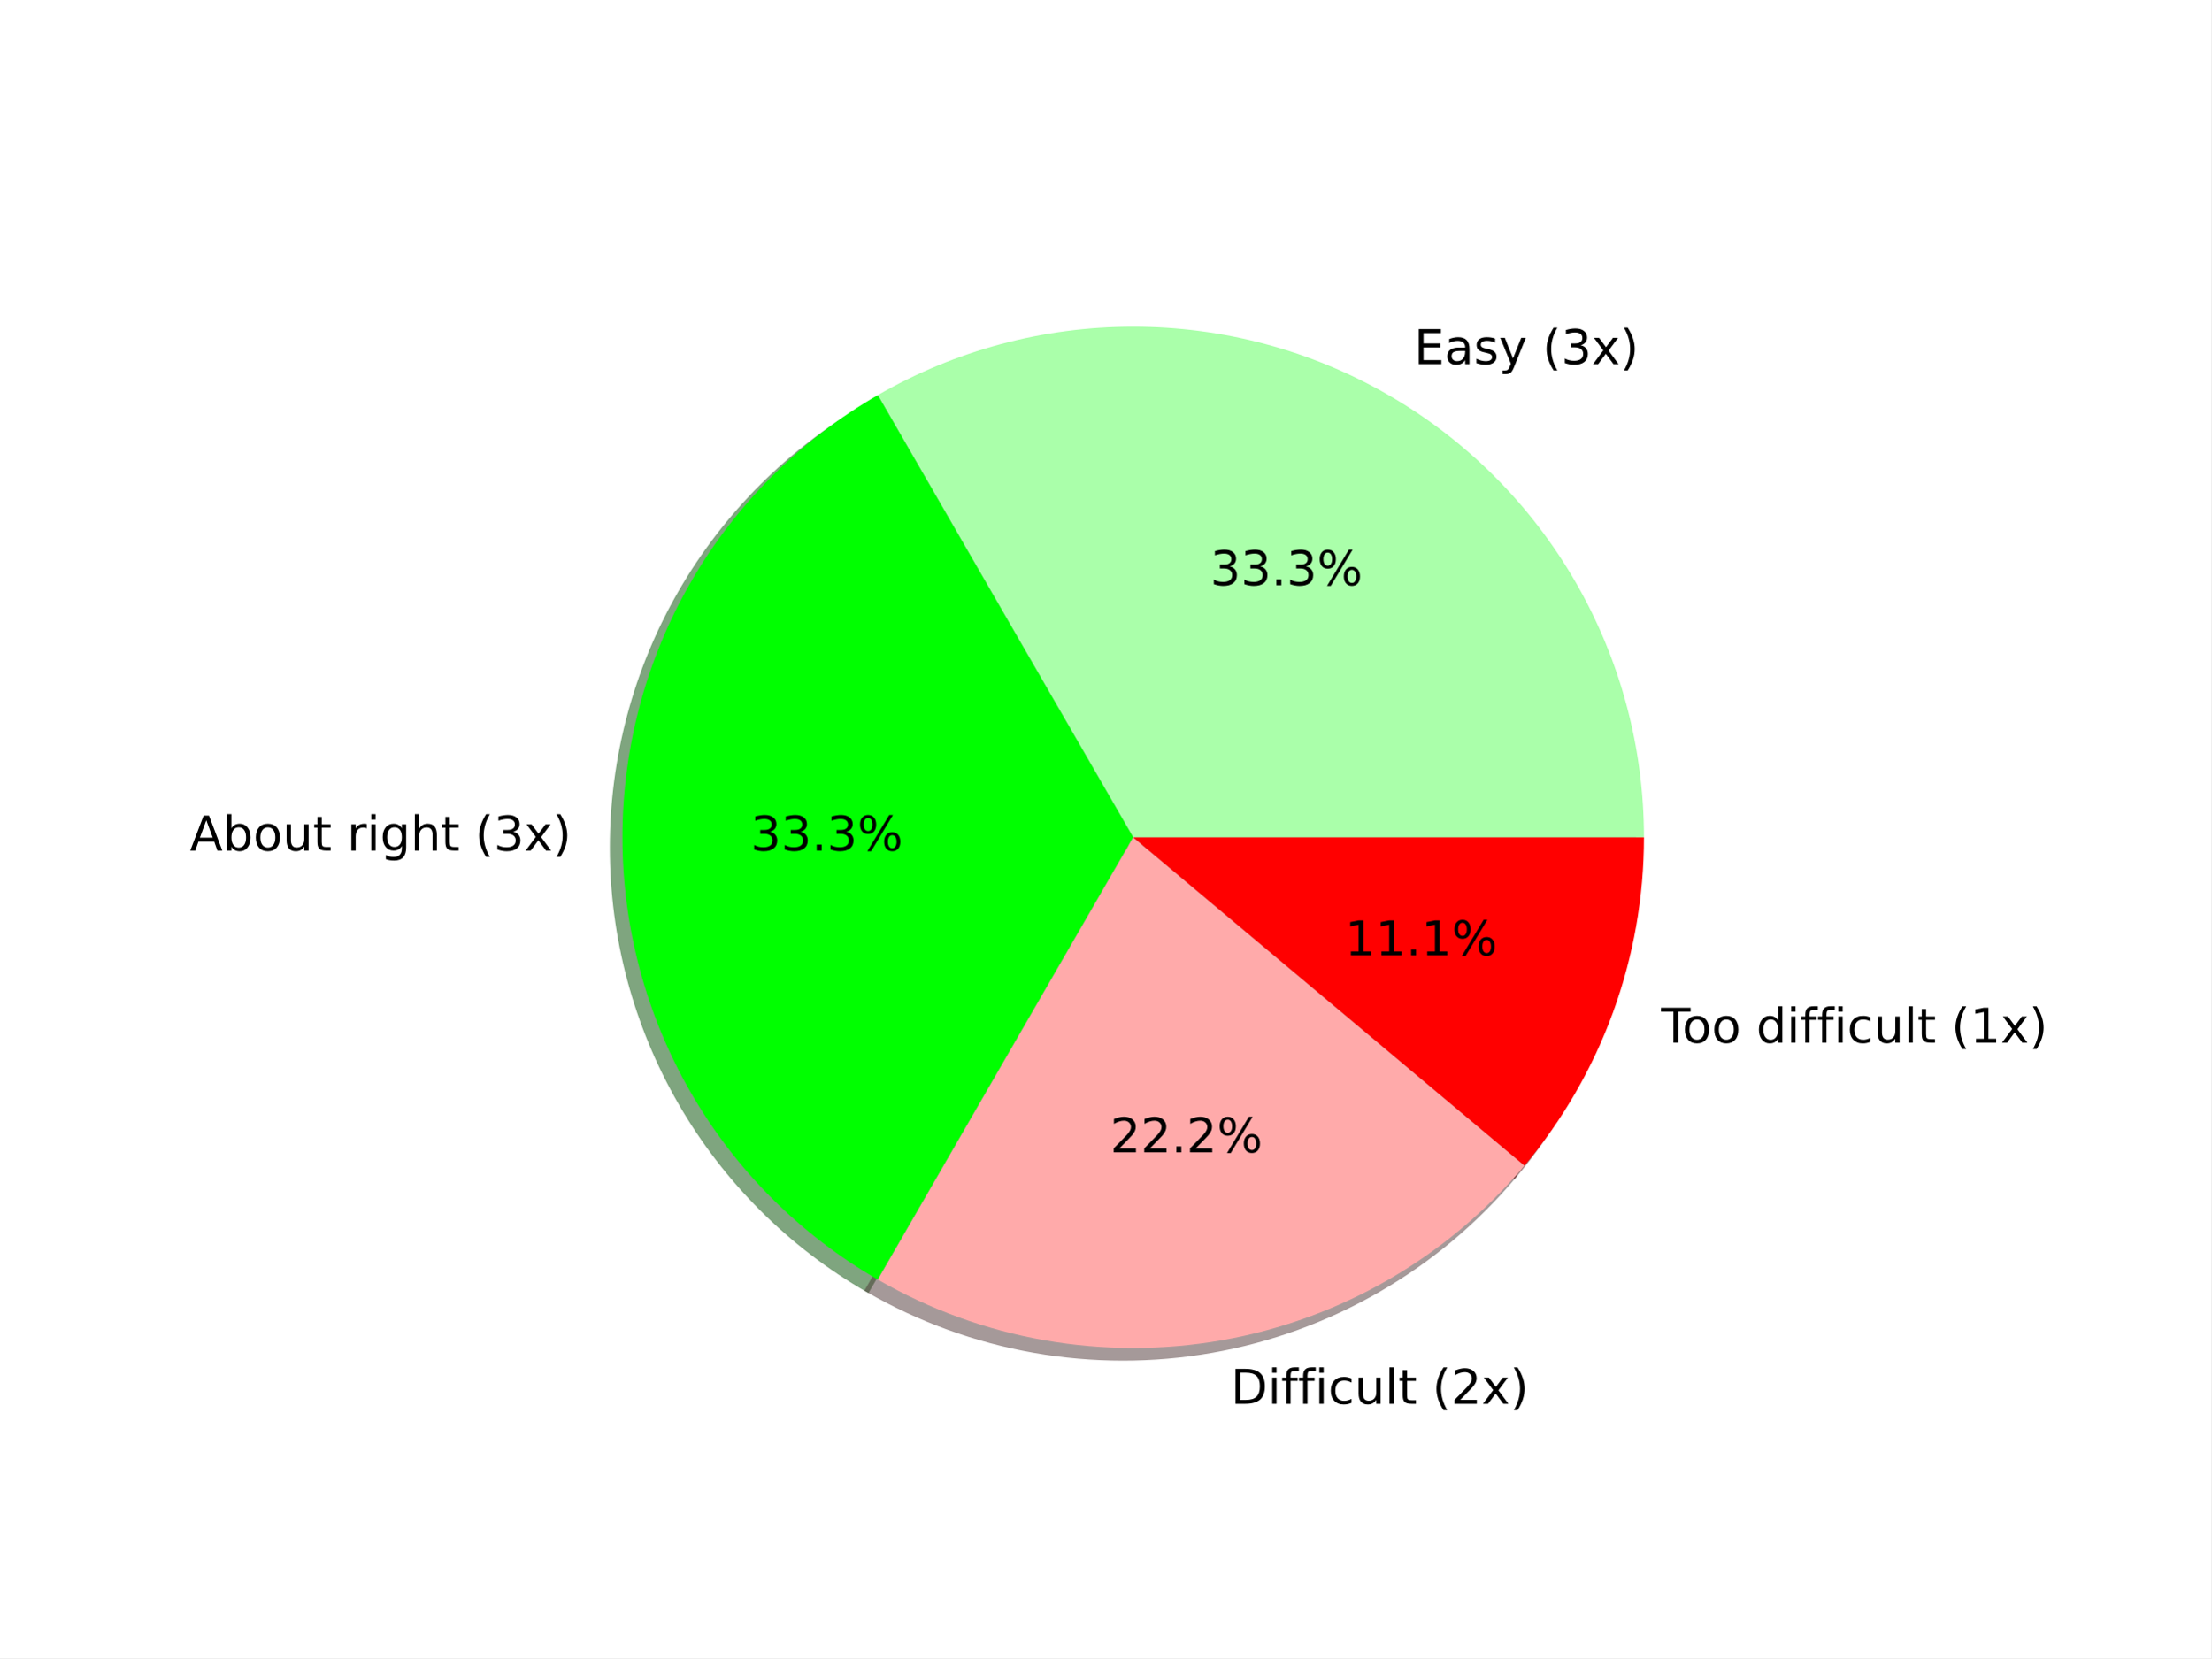
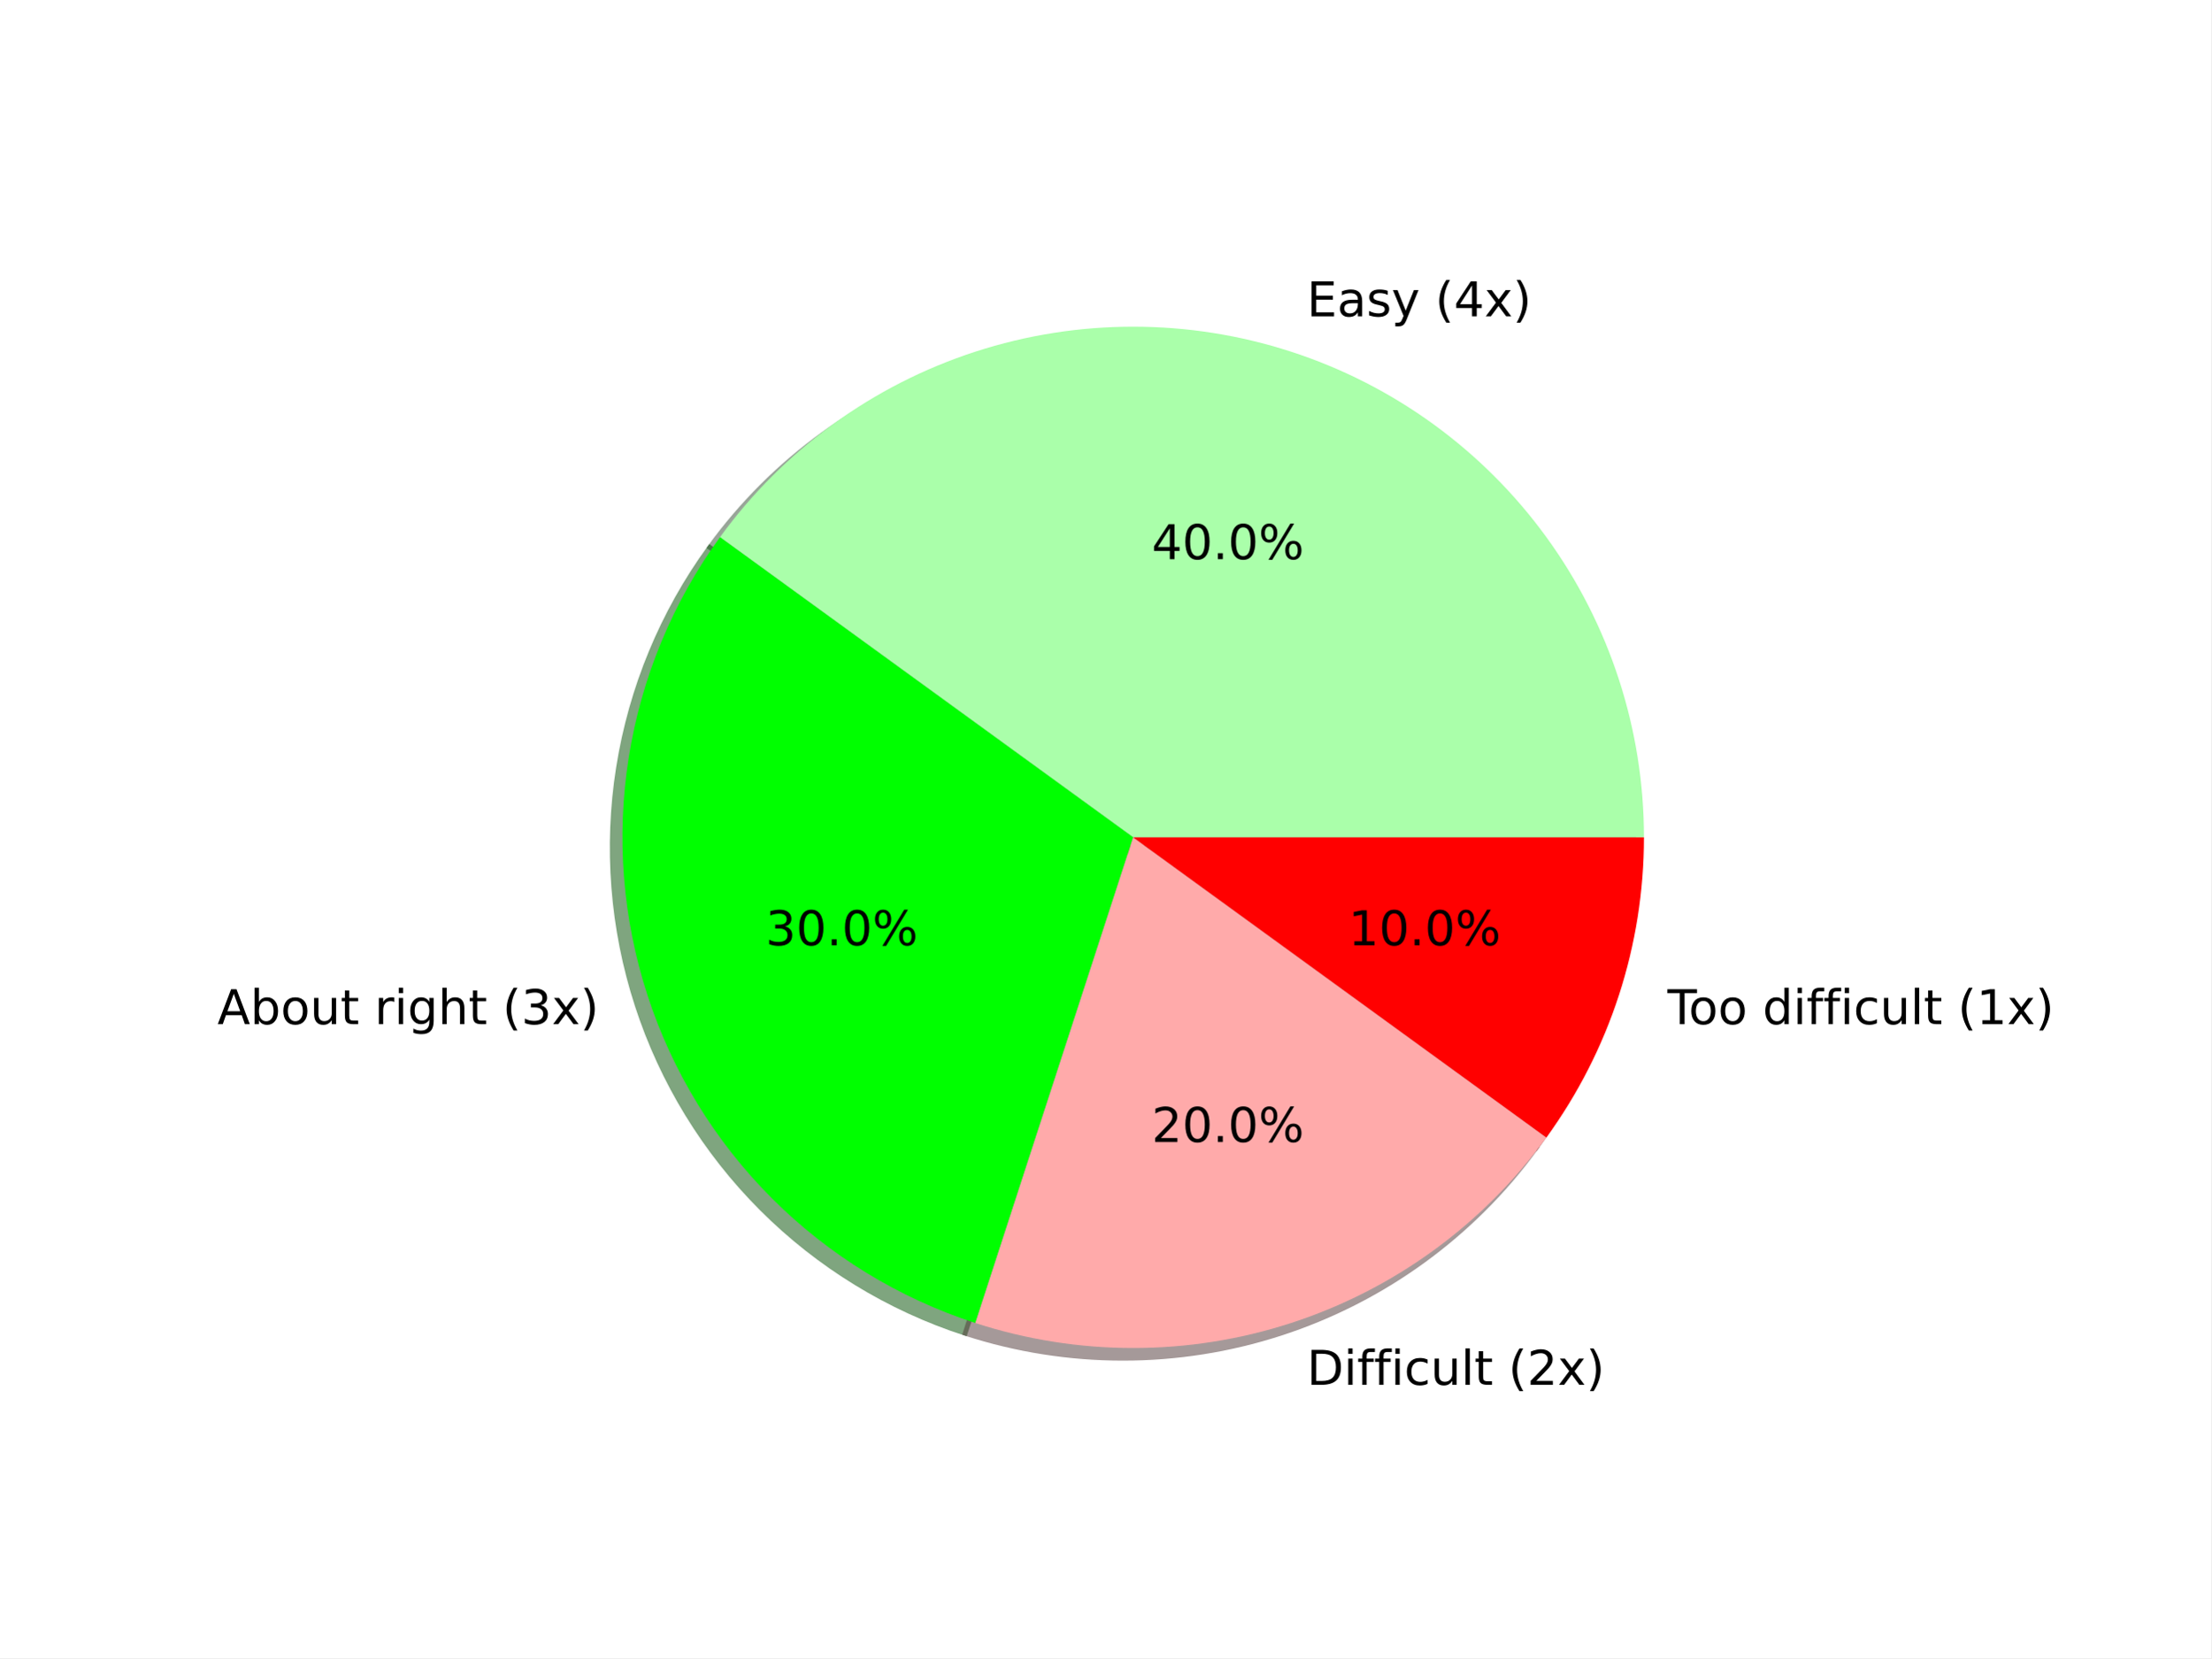
<svg xmlns="http://www.w3.org/2000/svg" xmlns:xlink="http://www.w3.org/1999/xlink" width="460.8pt" height="345.6pt" viewBox="0 0 460.8 345.6" version="1.1">
  <defs>
    <style type="text/css">*{stroke-linejoin: round; stroke-linecap: butt}</style>
  </defs>
  <g id="figure_1">
    <g id="patch_1">
      <path d="M 0 345.6  L 460.8 345.6  L 460.8 0  L 0 0  z " style="fill: #ffffff" />
    </g>
    <g id="axes_1">
      <g id="patch_2">
-         <path d="M 340.476 176.657  C 340.476 157.973 335.557 139.615 326.215 123.434  C 316.873 107.254 303.434 93.815 287.254 84.473  C 271.073 75.131 252.715 70.212 234.031 70.212  C 215.348 70.212 196.989 75.131 180.809 84.473  L 234.031 176.657  L 340.476 176.657  z " style="fill: #334c33; opacity: 0.5; stroke: #334c33; stroke-linejoin: miter" />
+         <path d="M 340.476 176.657  C 340.476 154.181 333.357 132.273 320.147 114.09  C 306.936 95.907 288.3 82.367 266.924 75.422  C 245.549 68.477 222.513 68.477 201.138 75.422  C 179.762 82.367 161.126 95.907 147.915 114.09  L 234.031 176.657  L 340.476 176.657  z " style="fill: #334c33; opacity: 0.5; stroke: #334c33; stroke-linejoin: miter" />
      </g>
      <g id="patch_3">
-         <path d="M 180.809 84.473  C 164.628 93.815 151.189 107.254 141.847 123.435  C 132.505 139.615 127.586 157.973 127.586 176.657  C 127.586 195.34 132.505 213.699 141.847 229.879  C 151.189 246.06 164.628 259.499 180.809 268.841  L 234.031 176.657  L 180.809 84.473  z " style="fill: #004c00; opacity: 0.5; stroke: #004c00; stroke-linejoin: miter" />
+         <path d="M 147.915 114.09  C 138.042 127.68 131.524 143.415 128.897 160.005  C 126.269 176.596 127.605 193.575 132.796 209.55  C 137.987 225.525 146.886 240.047 158.763 251.925  C 170.641 263.802 185.163 272.701 201.138 277.892  L 234.031 176.657  L 147.915 114.09  z " style="fill: #004c00; opacity: 0.5; stroke: #004c00; stroke-linejoin: miter" />
      </g>
      <g id="patch_4">
-         <path d="M 180.809 268.841  C 202.476 281.351 227.876 285.829 252.515 281.485  C 277.154 277.14 299.49 264.244 315.573 245.078  L 234.031 176.657  L 180.809 268.841  z " style="fill: #4c3333; opacity: 0.5; stroke: #4c3333; stroke-linejoin: miter" />
+         <path d="M 201.138 277.892  C 222.513 284.837 245.549 284.837 266.924 277.892  C 288.3 270.947 306.936 257.407 320.147 239.224  L 234.031 176.657  L 201.138 277.892  z " style="fill: #4c3333; opacity: 0.5; stroke: #4c3333; stroke-linejoin: miter" />
      </g>
      <g id="patch_5">
-         <path d="M 315.573 245.078  C 323.554 235.566 329.81 224.731 334.057 213.063  C 338.303 201.395 340.476 189.074 340.476 176.657  L 234.031 176.657  L 315.573 245.078  z " style="fill: #4c0000; opacity: 0.5; stroke: #4c0000; stroke-linejoin: miter" />
+         <path d="M 320.147 239.224  C 326.712 230.187 331.814 220.173 335.266 209.55  C 338.718 198.927 340.476 187.827 340.476 176.657  L 234.031 176.657  L 320.147 239.224  z " style="fill: #4c0000; opacity: 0.5; stroke: #4c0000; stroke-linejoin: miter" />
      </g>
      <g id="patch_6">
-         <path d="M 342.605 174.528  C 342.605 155.844 337.686 137.486 328.344 121.306  C 319.002 105.125 305.563 91.686 289.382 82.344  C 273.202 73.002 254.844 68.083 236.16 68.083  C 217.476 68.083 199.118 73.002 182.938 82.344  L 236.16 174.528  L 342.605 174.528  z " style="fill: #aaffaa" />
+         <path d="M 342.605 174.528  C 342.605 152.053 335.486 130.144 322.276 111.961  C 309.065 93.778 290.429 80.238 269.053 73.293  C 247.678 66.348 224.642 66.348 203.267 73.293  C 181.891 80.238 163.255 93.778 150.044 111.961  L 236.16 174.528  L 342.605 174.528  z " style="fill: #aaffaa" />
      </g>
      <g id="patch_7">
-         <path d="M 182.938 82.344  C 166.757 91.686 153.318 105.125 143.976 121.306  C 134.634 137.486 129.715 155.844 129.715 174.528  C 129.715 193.212 134.634 211.57 143.976 227.75  C 153.318 243.931 166.757 257.37 182.938 266.712  L 236.16 174.528  L 182.938 82.344  z " style="fill: #00ff00" />
+         <path d="M 150.044 111.961  C 140.171 125.551 133.653 141.286 131.026 157.876  C 128.398 174.467 129.734 191.446 134.925 207.421  C 140.116 223.396 149.015 237.918 160.892 249.796  C 172.77 261.673 187.292 270.572 203.267 275.763  L 236.16 174.528  L 150.044 111.961  z " style="fill: #00ff00" />
      </g>
      <g id="patch_8">
-         <path d="M 182.938 266.712  C 204.605 279.222 230.005 283.7 254.644 279.356  C 279.283 275.011 301.619 262.115 317.701 242.949  L 236.16 174.528  L 182.938 266.712  z " style="fill: #ffaaaa" />
+         <path d="M 203.267 275.763  C 224.642 282.708 247.678 282.708 269.053 275.763  C 290.429 268.818 309.065 255.278 322.276 237.095  L 236.16 174.528  L 203.267 275.763  z " style="fill: #ffaaaa" />
      </g>
      <g id="patch_9">
-         <path d="M 317.701 242.949  C 325.683 233.438 331.939 222.602 336.185 210.934  C 340.432 199.266 342.605 186.945 342.605 174.528  L 236.16 174.528  L 317.701 242.949  z " style="fill: #ff0000" />
+         <path d="M 322.276 237.095  C 328.841 228.058 333.943 218.044 337.395 207.421  C 340.847 196.798 342.605 185.698 342.605 174.528  L 236.16 174.528  L 322.276 237.095  z " style="fill: #ff0000" />
      </g>
      <g id="matplotlib.axis_1" />
      <g id="matplotlib.axis_2" />
      <g id="text_1">
-         <g transform="translate(294.7046 75.88508)scale(0.1 -0.1)">
+         <g transform="translate(272.3426 65.92885)scale(0.1 -0.1)">
          <defs>
            <path id="DejaVuSans-45" d="M 628 4666  L 3578 4666  L 3578 4134  L 1259 4134  L 1259 2753  L 3481 2753  L 3481 2222  L 1259 2222  L 1259 531  L 3634 531  L 3634 0  L 628 0  L 628 4666  z " transform="scale(0.015625)" />
            <path id="DejaVuSans-61" d="M 2194 1759  Q 1497 1759 1228 1600  Q 959 1441 959 1056  Q 959 750 1161 570  Q 1363 391 1709 391  Q 2188 391 2477 730  Q 2766 1069 2766 1631  L 2766 1759  L 2194 1759  z M 3341 1997  L 3341 0  L 2766 0  L 2766 531  Q 2569 213 2275 61  Q 1981 -91 1556 -91  Q 1019 -91 701 211  Q 384 513 384 1019  Q 384 1609 779 1909  Q 1175 2209 1959 2209  L 2766 2209  L 2766 2266  Q 2766 2663 2505 2880  Q 2244 3097 1772 3097  Q 1472 3097 1187 3025  Q 903 2953 641 2809  L 641 3341  Q 956 3463 1253 3523  Q 1550 3584 1831 3584  Q 2591 3584 2966 3190  Q 3341 2797 3341 1997  z " transform="scale(0.015625)" />
            <path id="DejaVuSans-73" d="M 2834 3397  L 2834 2853  Q 2591 2978 2328 3040  Q 2066 3103 1784 3103  Q 1356 3103 1142 2972  Q 928 2841 928 2578  Q 928 2378 1081 2264  Q 1234 2150 1697 2047  L 1894 2003  Q 2506 1872 2764 1633  Q 3022 1394 3022 966  Q 3022 478 2636 193  Q 2250 -91 1575 -91  Q 1294 -91 989 -36  Q 684 19 347 128  L 347 722  Q 666 556 975 473  Q 1284 391 1588 391  Q 1994 391 2212 530  Q 2431 669 2431 922  Q 2431 1156 2273 1281  Q 2116 1406 1581 1522  L 1381 1569  Q 847 1681 609 1914  Q 372 2147 372 2553  Q 372 3047 722 3315  Q 1072 3584 1716 3584  Q 2034 3584 2315 3537  Q 2597 3491 2834 3397  z " transform="scale(0.015625)" />
            <path id="DejaVuSans-79" d="M 2059 -325  Q 1816 -950 1584 -1140  Q 1353 -1331 966 -1331  L 506 -1331  L 506 -850  L 844 -850  Q 1081 -850 1212 -737  Q 1344 -625 1503 -206  L 1606 56  L 191 3500  L 800 3500  L 1894 763  L 2988 3500  L 3597 3500  L 2059 -325  z " transform="scale(0.015625)" />
            <path id="DejaVuSans-20" transform="scale(0.015625)" />
            <path id="DejaVuSans-28" d="M 1984 4856  Q 1566 4138 1362 3434  Q 1159 2731 1159 2009  Q 1159 1288 1364 580  Q 1569 -128 1984 -844  L 1484 -844  Q 1016 -109 783 600  Q 550 1309 550 2009  Q 550 2706 781 3412  Q 1013 4119 1484 4856  L 1984 4856  z " transform="scale(0.015625)" />
-             <path id="DejaVuSans-33" d="M 2597 2516  Q 3050 2419 3304 2112  Q 3559 1806 3559 1356  Q 3559 666 3084 287  Q 2609 -91 1734 -91  Q 1441 -91 1130 -33  Q 819 25 488 141  L 488 750  Q 750 597 1062 519  Q 1375 441 1716 441  Q 2309 441 2620 675  Q 2931 909 2931 1356  Q 2931 1769 2642 2001  Q 2353 2234 1838 2234  L 1294 2234  L 1294 2753  L 1863 2753  Q 2328 2753 2575 2939  Q 2822 3125 2822 3475  Q 2822 3834 2567 4026  Q 2313 4219 1838 4219  Q 1578 4219 1281 4162  Q 984 4106 628 3988  L 628 4550  Q 988 4650 1302 4700  Q 1616 4750 1894 4750  Q 2613 4750 3031 4423  Q 3450 4097 3450 3541  Q 3450 3153 3228 2886  Q 3006 2619 2597 2516  z " transform="scale(0.015625)" />
+             <path id="DejaVuSans-34" d="M 2419 4116  L 825 1625  L 2419 1625  L 2419 4116  z M 2253 4666  L 3047 4666  L 3047 1625  L 3713 1625  L 3713 1100  L 3047 1100  L 3047 0  L 2419 0  L 2419 1100  L 313 1100  L 313 1709  L 2253 4666  z " transform="scale(0.015625)" />
            <path id="DejaVuSans-78" d="M 3513 3500  L 2247 1797  L 3578 0  L 2900 0  L 1881 1375  L 863 0  L 184 0  L 1544 1831  L 300 3500  L 978 3500  L 1906 2253  L 2834 3500  L 3513 3500  z " transform="scale(0.015625)" />
            <path id="DejaVuSans-29" d="M 513 4856  L 1013 4856  Q 1481 4119 1714 3412  Q 1947 2706 1947 2009  Q 1947 1309 1714 600  Q 1481 -109 1013 -844  L 513 -844  Q 928 -128 1133 580  Q 1338 1288 1338 2009  Q 1338 2731 1133 3434  Q 928 4138 513 4856  z " transform="scale(0.015625)" />
          </defs>
          <use xlink:href="#DejaVuSans-45" />
          <use xlink:href="#DejaVuSans-61" x="63.184" />
          <use xlink:href="#DejaVuSans-73" x="124.463" />
          <use xlink:href="#DejaVuSans-79" x="176.562" />
          <use xlink:href="#DejaVuSans-20" x="235.742" />
          <use xlink:href="#DejaVuSans-28" x="267.529" />
-           <use xlink:href="#DejaVuSans-33" x="306.543" />
+           <use xlink:href="#DejaVuSans-34" x="306.543" />
          <use xlink:href="#DejaVuSans-78" x="370.166" />
          <use xlink:href="#DejaVuSans-29" x="429.346" />
        </g>
      </g>
      <g id="text_2">
-         <g transform="translate(252.2098 121.977)scale(0.1 -0.1)">
+         <g transform="translate(240.0124 116.5464)scale(0.1 -0.1)">
          <defs>
+             <path id="DejaVuSans-30" d="M 2034 4250  Q 1547 4250 1301 3770  Q 1056 3291 1056 2328  Q 1056 1369 1301 889  Q 1547 409 2034 409  Q 2525 409 2770 889  Q 3016 1369 3016 2328  Q 3016 3291 2770 3770  Q 2525 4250 2034 4250  z M 2034 4750  Q 2819 4750 3233 4129  Q 3647 3509 3647 2328  Q 3647 1150 3233 529  Q 2819 -91 2034 -91  Q 1250 -91 836 529  Q 422 1150 422 2328  Q 422 3509 836 4129  Q 1250 4750 2034 4750  z " transform="scale(0.015625)" />
            <path id="DejaVuSans-2e" d="M 684 794  L 1344 794  L 1344 0  L 684 0  L 684 794  z " transform="scale(0.015625)" />
            <path id="DejaVuSans-25" d="M 4653 2053  Q 4381 2053 4226 1822  Q 4072 1591 4072 1178  Q 4072 772 4226 539  Q 4381 306 4653 306  Q 4919 306 5073 539  Q 5228 772 5228 1178  Q 5228 1588 5073 1820  Q 4919 2053 4653 2053  z M 4653 2450  Q 5147 2450 5437 2106  Q 5728 1763 5728 1178  Q 5728 594 5436 251  Q 5144 -91 4653 -91  Q 4153 -91 3862 251  Q 3572 594 3572 1178  Q 3572 1766 3864 2108  Q 4156 2450 4653 2450  z M 1428 4353  Q 1159 4353 1004 4120  Q 850 3888 850 3481  Q 850 3069 1003 2837  Q 1156 2606 1428 2606  Q 1700 2606 1854 2837  Q 2009 3069 2009 3481  Q 2009 3884 1853 4118  Q 1697 4353 1428 4353  z M 4250 4750  L 4750 4750  L 1831 -91  L 1331 -91  L 4250 4750  z M 1428 4750  Q 1922 4750 2215 4408  Q 2509 4066 2509 3481  Q 2509 2891 2217 2550  Q 1925 2209 1428 2209  Q 931 2209 642 2551  Q 353 2894 353 3481  Q 353 4063 643 4406  Q 934 4750 1428 4750  z " transform="scale(0.015625)" />
          </defs>
-           <use xlink:href="#DejaVuSans-33" />
-           <use xlink:href="#DejaVuSans-33" x="63.623" />
+           <use xlink:href="#DejaVuSans-34" />
+           <use xlink:href="#DejaVuSans-30" x="63.623" />
          <use xlink:href="#DejaVuSans-2e" x="127.246" />
-           <use xlink:href="#DejaVuSans-33" x="159.033" />
+           <use xlink:href="#DejaVuSans-30" x="159.033" />
          <use xlink:href="#DejaVuSans-25" x="222.656" />
        </g>
      </g>
      <g id="text_3">
-         <g transform="translate(39.56916 177.2874)scale(0.1 -0.1)">
+         <g transform="translate(45.29992 213.47)scale(0.1 -0.1)">
          <defs>
            <path id="DejaVuSans-41" d="M 2188 4044  L 1331 1722  L 3047 1722  L 2188 4044  z M 1831 4666  L 2547 4666  L 4325 0  L 3669 0  L 3244 1197  L 1141 1197  L 716 0  L 50 0  L 1831 4666  z " transform="scale(0.015625)" />
            <path id="DejaVuSans-62" d="M 3116 1747  Q 3116 2381 2855 2742  Q 2594 3103 2138 3103  Q 1681 3103 1420 2742  Q 1159 2381 1159 1747  Q 1159 1113 1420 752  Q 1681 391 2138 391  Q 2594 391 2855 752  Q 3116 1113 3116 1747  z M 1159 2969  Q 1341 3281 1617 3432  Q 1894 3584 2278 3584  Q 2916 3584 3314 3078  Q 3713 2572 3713 1747  Q 3713 922 3314 415  Q 2916 -91 2278 -91  Q 1894 -91 1617 61  Q 1341 213 1159 525  L 1159 0  L 581 0  L 581 4863  L 1159 4863  L 1159 2969  z " transform="scale(0.015625)" />
            <path id="DejaVuSans-6f" d="M 1959 3097  Q 1497 3097 1228 2736  Q 959 2375 959 1747  Q 959 1119 1226 758  Q 1494 397 1959 397  Q 2419 397 2687 759  Q 2956 1122 2956 1747  Q 2956 2369 2687 2733  Q 2419 3097 1959 3097  z M 1959 3584  Q 2709 3584 3137 3096  Q 3566 2609 3566 1747  Q 3566 888 3137 398  Q 2709 -91 1959 -91  Q 1206 -91 779 398  Q 353 888 353 1747  Q 353 2609 779 3096  Q 1206 3584 1959 3584  z " transform="scale(0.015625)" />
            <path id="DejaVuSans-75" d="M 544 1381  L 544 3500  L 1119 3500  L 1119 1403  Q 1119 906 1312 657  Q 1506 409 1894 409  Q 2359 409 2629 706  Q 2900 1003 2900 1516  L 2900 3500  L 3475 3500  L 3475 0  L 2900 0  L 2900 538  Q 2691 219 2414 64  Q 2138 -91 1772 -91  Q 1169 -91 856 284  Q 544 659 544 1381  z M 1991 3584  L 1991 3584  z " transform="scale(0.015625)" />
            <path id="DejaVuSans-74" d="M 1172 4494  L 1172 3500  L 2356 3500  L 2356 3053  L 1172 3053  L 1172 1153  Q 1172 725 1289 603  Q 1406 481 1766 481  L 2356 481  L 2356 0  L 1766 0  Q 1100 0 847 248  Q 594 497 594 1153  L 594 3053  L 172 3053  L 172 3500  L 594 3500  L 594 4494  L 1172 4494  z " transform="scale(0.015625)" />
            <path id="DejaVuSans-72" d="M 2631 2963  Q 2534 3019 2420 3045  Q 2306 3072 2169 3072  Q 1681 3072 1420 2755  Q 1159 2438 1159 1844  L 1159 0  L 581 0  L 581 3500  L 1159 3500  L 1159 2956  Q 1341 3275 1631 3429  Q 1922 3584 2338 3584  Q 2397 3584 2469 3576  Q 2541 3569 2628 3553  L 2631 2963  z " transform="scale(0.015625)" />
            <path id="DejaVuSans-69" d="M 603 3500  L 1178 3500  L 1178 0  L 603 0  L 603 3500  z M 603 4863  L 1178 4863  L 1178 4134  L 603 4134  L 603 4863  z " transform="scale(0.015625)" />
            <path id="DejaVuSans-67" d="M 2906 1791  Q 2906 2416 2648 2759  Q 2391 3103 1925 3103  Q 1463 3103 1205 2759  Q 947 2416 947 1791  Q 947 1169 1205 825  Q 1463 481 1925 481  Q 2391 481 2648 825  Q 2906 1169 2906 1791  z M 3481 434  Q 3481 -459 3084 -895  Q 2688 -1331 1869 -1331  Q 1566 -1331 1297 -1286  Q 1028 -1241 775 -1147  L 775 -588  Q 1028 -725 1275 -790  Q 1522 -856 1778 -856  Q 2344 -856 2625 -561  Q 2906 -266 2906 331  L 2906 616  Q 2728 306 2450 153  Q 2172 0 1784 0  Q 1141 0 747 490  Q 353 981 353 1791  Q 353 2603 747 3093  Q 1141 3584 1784 3584  Q 2172 3584 2450 3431  Q 2728 3278 2906 2969  L 2906 3500  L 3481 3500  L 3481 434  z " transform="scale(0.015625)" />
            <path id="DejaVuSans-68" d="M 3513 2113  L 3513 0  L 2938 0  L 2938 2094  Q 2938 2591 2744 2837  Q 2550 3084 2163 3084  Q 1697 3084 1428 2787  Q 1159 2491 1159 1978  L 1159 0  L 581 0  L 581 4863  L 1159 4863  L 1159 2956  Q 1366 3272 1645 3428  Q 1925 3584 2291 3584  Q 2894 3584 3203 3211  Q 3513 2838 3513 2113  z " transform="scale(0.015625)" />
+             <path id="DejaVuSans-33" d="M 2597 2516  Q 3050 2419 3304 2112  Q 3559 1806 3559 1356  Q 3559 666 3084 287  Q 2609 -91 1734 -91  Q 1441 -91 1130 -33  Q 819 25 488 141  L 488 750  Q 750 597 1062 519  Q 1375 441 1716 441  Q 2309 441 2620 675  Q 2931 909 2931 1356  Q 2931 1769 2642 2001  Q 2353 2234 1838 2234  L 1294 2234  L 1294 2753  L 1863 2753  Q 2328 2753 2575 2939  Q 2822 3125 2822 3475  Q 2822 3834 2567 4026  Q 2313 4219 1838 4219  Q 1578 4219 1281 4162  Q 984 4106 628 3988  L 628 4550  Q 988 4650 1302 4700  Q 1616 4750 1894 4750  Q 2613 4750 3031 4423  Q 3450 4097 3450 3541  Q 3450 3153 3228 2886  Q 3006 2619 2597 2516  z " transform="scale(0.015625)" />
          </defs>
          <use xlink:href="#DejaVuSans-41" />
          <use xlink:href="#DejaVuSans-62" x="68.408" />
          <use xlink:href="#DejaVuSans-6f" x="131.885" />
          <use xlink:href="#DejaVuSans-75" x="193.066" />
          <use xlink:href="#DejaVuSans-74" x="256.445" />
          <use xlink:href="#DejaVuSans-20" x="295.654" />
          <use xlink:href="#DejaVuSans-72" x="327.441" />
          <use xlink:href="#DejaVuSans-69" x="368.555" />
          <use xlink:href="#DejaVuSans-67" x="396.338" />
          <use xlink:href="#DejaVuSans-68" x="459.814" />
          <use xlink:href="#DejaVuSans-74" x="523.193" />
          <use xlink:href="#DejaVuSans-20" x="562.402" />
          <use xlink:href="#DejaVuSans-28" x="594.189" />
          <use xlink:href="#DejaVuSans-33" x="633.203" />
          <use xlink:href="#DejaVuSans-78" x="696.826" />
          <use xlink:href="#DejaVuSans-29" x="756.006" />
        </g>
      </g>
      <g id="text_4">
-         <g transform="translate(156.4095 177.2874)scale(0.1 -0.1)">
+         <g transform="translate(159.5354 197.0233)scale(0.1 -0.1)">
          <use xlink:href="#DejaVuSans-33" />
-           <use xlink:href="#DejaVuSans-33" x="63.623" />
+           <use xlink:href="#DejaVuSans-30" x="63.623" />
          <use xlink:href="#DejaVuSans-2e" x="127.246" />
-           <use xlink:href="#DejaVuSans-33" x="159.033" />
+           <use xlink:href="#DejaVuSans-30" x="159.033" />
          <use xlink:href="#DejaVuSans-25" x="222.656" />
        </g>
      </g>
      <g id="text_5">
-         <g transform="translate(256.4924 292.5978)scale(0.1 -0.1)">
+         <g transform="translate(272.3426 288.6459)scale(0.1 -0.1)">
          <defs>
            <path id="DejaVuSans-44" d="M 1259 4147  L 1259 519  L 2022 519  Q 2988 519 3436 956  Q 3884 1394 3884 2338  Q 3884 3275 3436 3711  Q 2988 4147 2022 4147  L 1259 4147  z M 628 4666  L 1925 4666  Q 3281 4666 3915 4102  Q 4550 3538 4550 2338  Q 4550 1131 3912 565  Q 3275 0 1925 0  L 628 0  L 628 4666  z " transform="scale(0.015625)" />
            <path id="DejaVuSans-66" d="M 2375 4863  L 2375 4384  L 1825 4384  Q 1516 4384 1395 4259  Q 1275 4134 1275 3809  L 1275 3500  L 2222 3500  L 2222 3053  L 1275 3053  L 1275 0  L 697 0  L 697 3053  L 147 3053  L 147 3500  L 697 3500  L 697 3744  Q 697 4328 969 4595  Q 1241 4863 1831 4863  L 2375 4863  z " transform="scale(0.015625)" />
            <path id="DejaVuSans-63" d="M 3122 3366  L 3122 2828  Q 2878 2963 2633 3030  Q 2388 3097 2138 3097  Q 1578 3097 1268 2742  Q 959 2388 959 1747  Q 959 1106 1268 751  Q 1578 397 2138 397  Q 2388 397 2633 464  Q 2878 531 3122 666  L 3122 134  Q 2881 22 2623 -34  Q 2366 -91 2075 -91  Q 1284 -91 818 406  Q 353 903 353 1747  Q 353 2603 823 3093  Q 1294 3584 2113 3584  Q 2378 3584 2631 3529  Q 2884 3475 3122 3366  z " transform="scale(0.015625)" />
            <path id="DejaVuSans-6c" d="M 603 4863  L 1178 4863  L 1178 0  L 603 0  L 603 4863  z " transform="scale(0.015625)" />
            <path id="DejaVuSans-32" d="M 1228 531  L 3431 531  L 3431 0  L 469 0  L 469 531  Q 828 903 1448 1529  Q 2069 2156 2228 2338  Q 2531 2678 2651 2914  Q 2772 3150 2772 3378  Q 2772 3750 2511 3984  Q 2250 4219 1831 4219  Q 1534 4219 1204 4116  Q 875 4013 500 3803  L 500 4441  Q 881 4594 1212 4672  Q 1544 4750 1819 4750  Q 2544 4750 2975 4387  Q 3406 4025 3406 3419  Q 3406 3131 3298 2873  Q 3191 2616 2906 2266  Q 2828 2175 2409 1742  Q 1991 1309 1228 531  z " transform="scale(0.015625)" />
          </defs>
          <use xlink:href="#DejaVuSans-44" />
          <use xlink:href="#DejaVuSans-69" x="77.002" />
          <use xlink:href="#DejaVuSans-66" x="104.785" />
          <use xlink:href="#DejaVuSans-66" x="139.99" />
          <use xlink:href="#DejaVuSans-69" x="175.195" />
          <use xlink:href="#DejaVuSans-63" x="202.979" />
          <use xlink:href="#DejaVuSans-75" x="257.959" />
          <use xlink:href="#DejaVuSans-6c" x="321.338" />
          <use xlink:href="#DejaVuSans-74" x="349.121" />
          <use xlink:href="#DejaVuSans-20" x="388.33" />
          <use xlink:href="#DejaVuSans-28" x="420.117" />
          <use xlink:href="#DejaVuSans-32" x="459.131" />
          <use xlink:href="#DejaVuSans-78" x="522.754" />
          <use xlink:href="#DejaVuSans-29" x="581.934" />
        </g>
      </g>
      <g id="text_6">
-         <g transform="translate(231.3668 240.184)scale(0.1 -0.1)">
+         <g transform="translate(240.0124 238.0284)scale(0.1 -0.1)">
          <use xlink:href="#DejaVuSans-32" />
-           <use xlink:href="#DejaVuSans-32" x="63.623" />
+           <use xlink:href="#DejaVuSans-30" x="63.623" />
          <use xlink:href="#DejaVuSans-2e" x="127.246" />
-           <use xlink:href="#DejaVuSans-32" x="159.033" />
+           <use xlink:href="#DejaVuSans-30" x="159.033" />
          <use xlink:href="#DejaVuSans-25" x="222.656" />
        </g>
      </g>
      <g id="text_7">
-         <g transform="translate(346.1879 217.3343)scale(0.1 -0.1)">
+         <g transform="translate(347.5185 213.4699)scale(0.1 -0.1)">
          <defs>
            <path id="DejaVuSans-54" d="M -19 4666  L 3928 4666  L 3928 4134  L 2272 4134  L 2272 0  L 1638 0  L 1638 4134  L -19 4134  L -19 4666  z " transform="scale(0.015625)" />
            <path id="DejaVuSans-64" d="M 2906 2969  L 2906 4863  L 3481 4863  L 3481 0  L 2906 0  L 2906 525  Q 2725 213 2448 61  Q 2172 -91 1784 -91  Q 1150 -91 751 415  Q 353 922 353 1747  Q 353 2572 751 3078  Q 1150 3584 1784 3584  Q 2172 3584 2448 3432  Q 2725 3281 2906 2969  z M 947 1747  Q 947 1113 1208 752  Q 1469 391 1925 391  Q 2381 391 2643 752  Q 2906 1113 2906 1747  Q 2906 2381 2643 2742  Q 2381 3103 1925 3103  Q 1469 3103 1208 2742  Q 947 2381 947 1747  z " transform="scale(0.015625)" />
            <path id="DejaVuSans-31" d="M 794 531  L 1825 531  L 1825 4091  L 703 3866  L 703 4441  L 1819 4666  L 2450 4666  L 2450 531  L 3481 531  L 3481 0  L 794 0  L 794 531  z " transform="scale(0.015625)" />
          </defs>
          <use xlink:href="#DejaVuSans-54" />
          <use xlink:href="#DejaVuSans-6f" x="44.084" />
          <use xlink:href="#DejaVuSans-6f" x="105.266" />
          <use xlink:href="#DejaVuSans-20" x="166.447" />
          <use xlink:href="#DejaVuSans-64" x="198.234" />
          <use xlink:href="#DejaVuSans-69" x="261.711" />
          <use xlink:href="#DejaVuSans-66" x="289.494" />
          <use xlink:href="#DejaVuSans-66" x="324.699" />
          <use xlink:href="#DejaVuSans-69" x="359.904" />
          <use xlink:href="#DejaVuSans-63" x="387.688" />
          <use xlink:href="#DejaVuSans-75" x="442.668" />
          <use xlink:href="#DejaVuSans-6c" x="506.047" />
          <use xlink:href="#DejaVuSans-74" x="533.83" />
          <use xlink:href="#DejaVuSans-20" x="573.039" />
          <use xlink:href="#DejaVuSans-28" x="604.826" />
          <use xlink:href="#DejaVuSans-31" x="643.84" />
          <use xlink:href="#DejaVuSans-78" x="707.463" />
          <use xlink:href="#DejaVuSans-29" x="766.643" />
        </g>
      </g>
      <g id="text_8">
-         <g transform="translate(280.2916 199.1311)scale(0.1 -0.1)">
+         <g transform="translate(281.0174 197.0233)scale(0.1 -0.1)">
          <use xlink:href="#DejaVuSans-31" />
-           <use xlink:href="#DejaVuSans-31" x="63.623" />
+           <use xlink:href="#DejaVuSans-30" x="63.623" />
          <use xlink:href="#DejaVuSans-2e" x="127.246" />
-           <use xlink:href="#DejaVuSans-31" x="159.033" />
+           <use xlink:href="#DejaVuSans-30" x="159.033" />
          <use xlink:href="#DejaVuSans-25" x="222.656" />
        </g>
      </g>
    </g>
  </g>
</svg>
